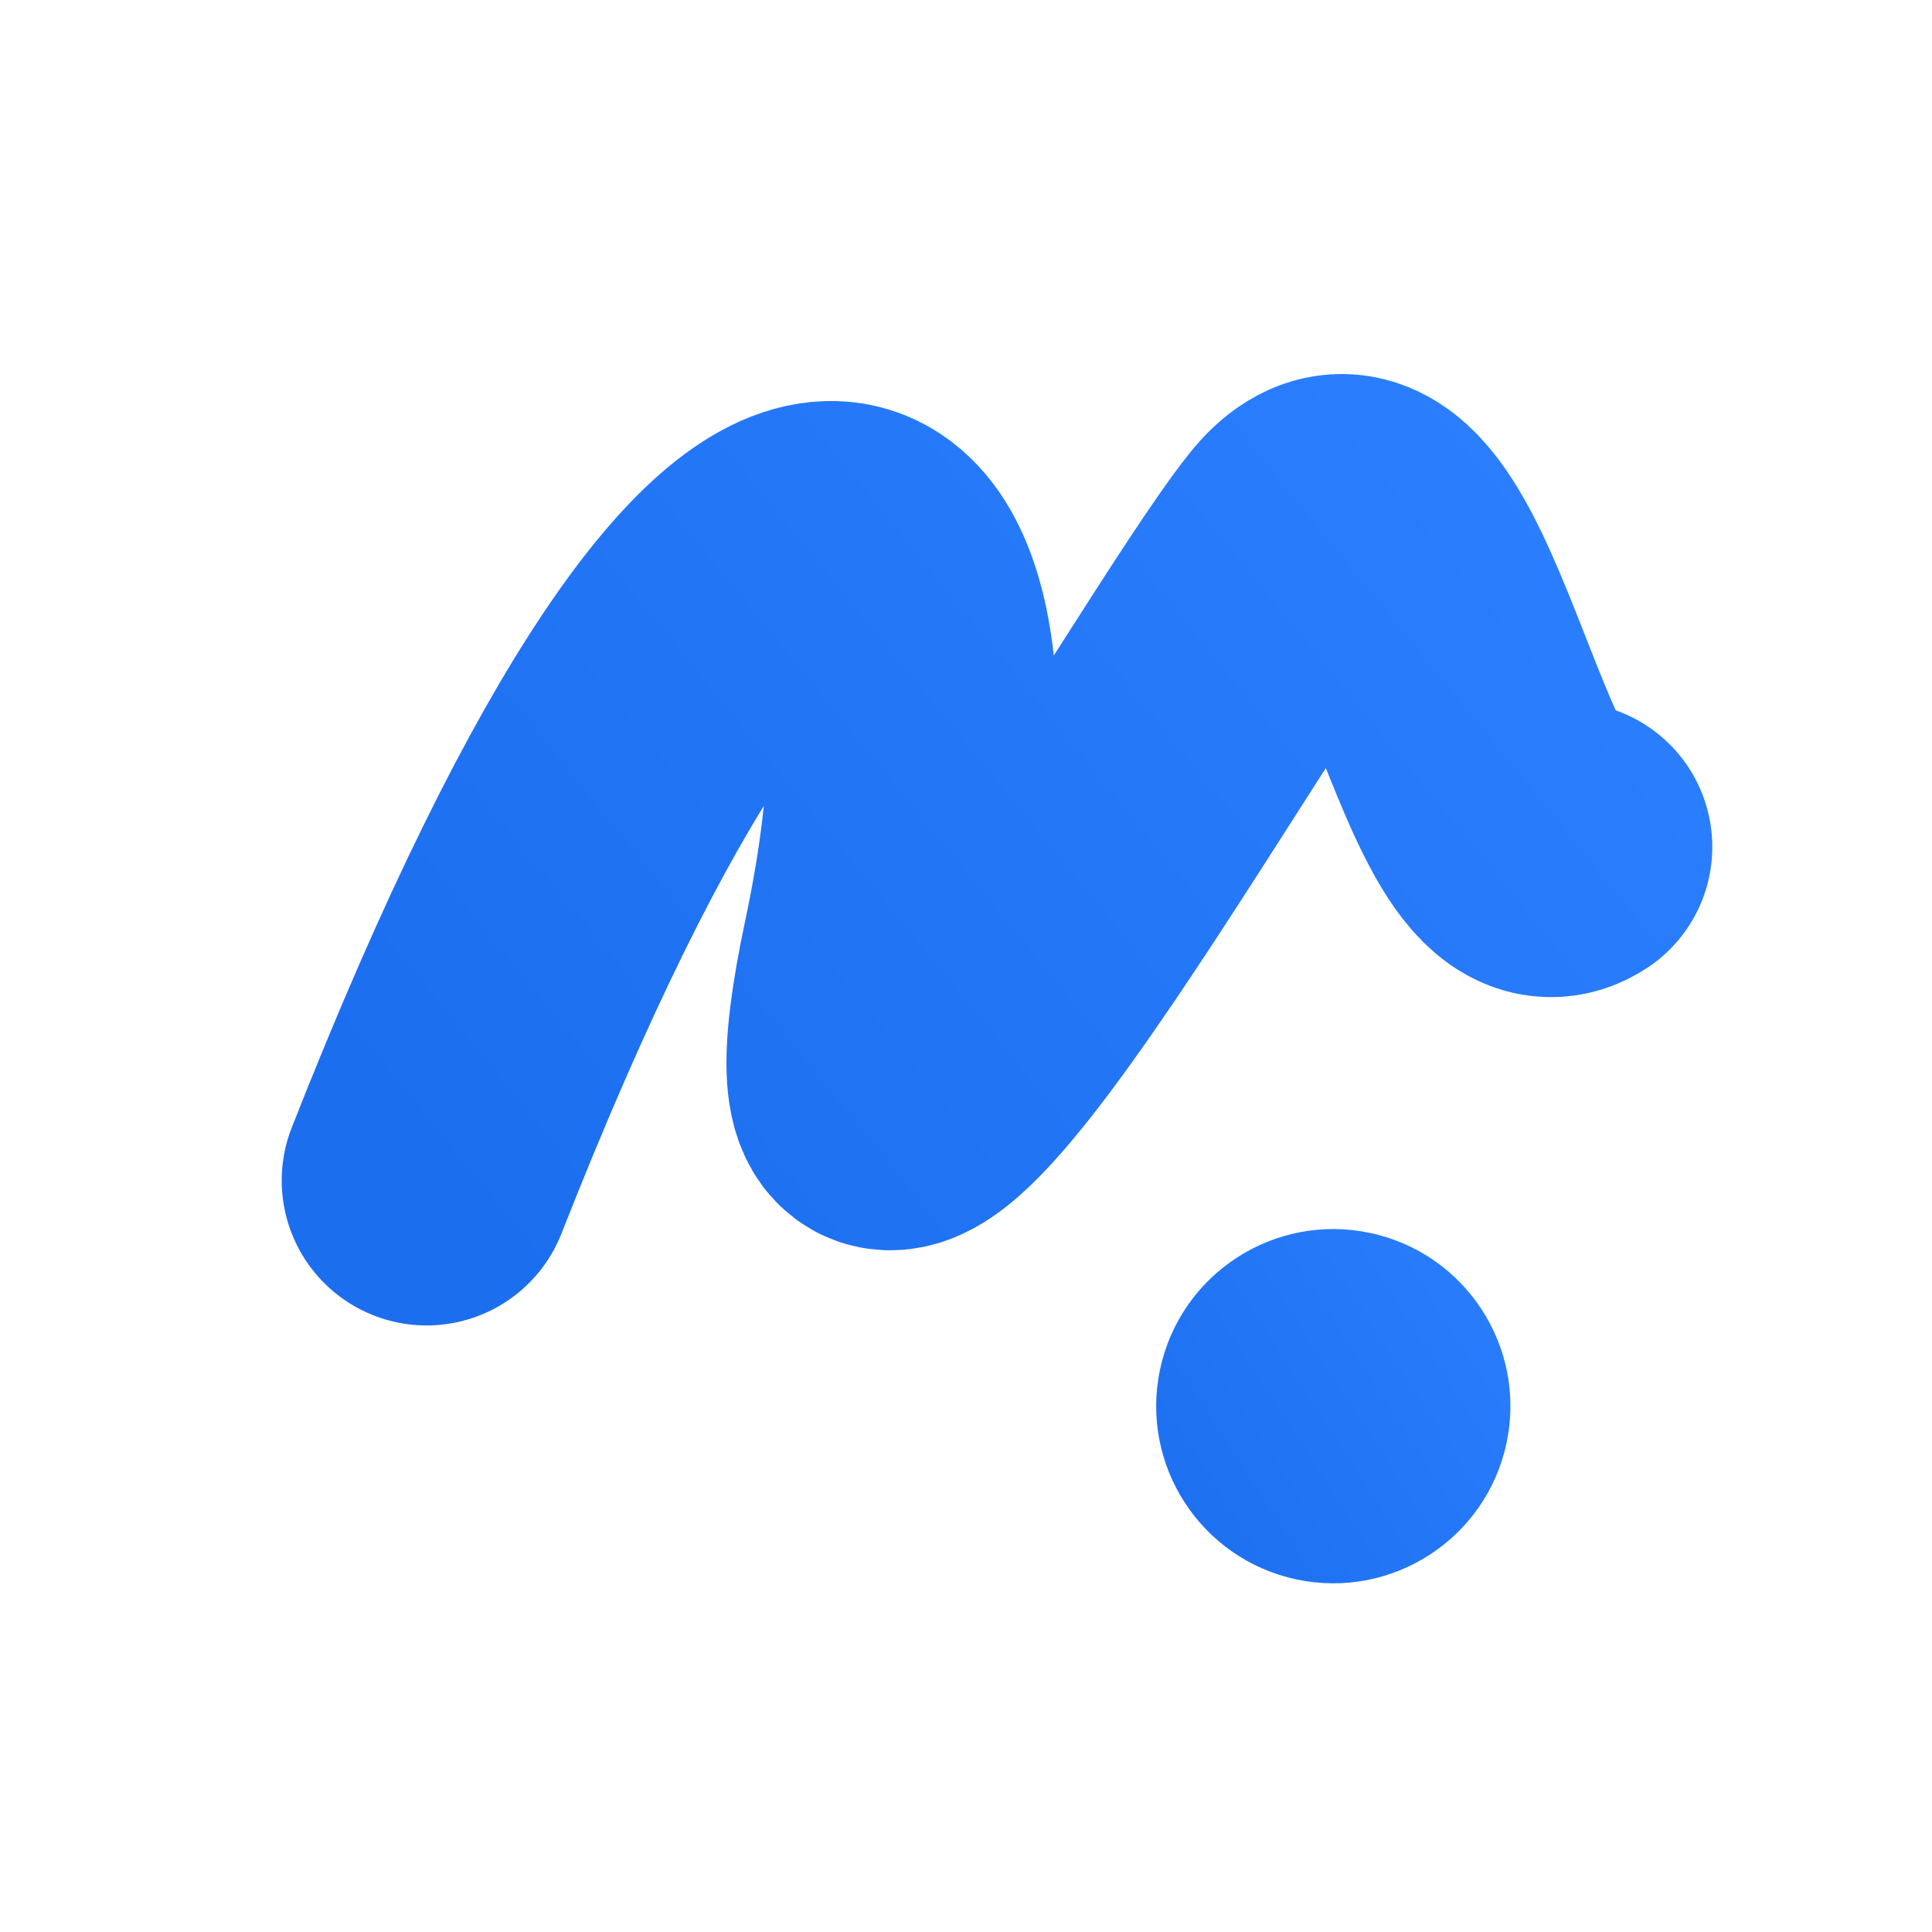
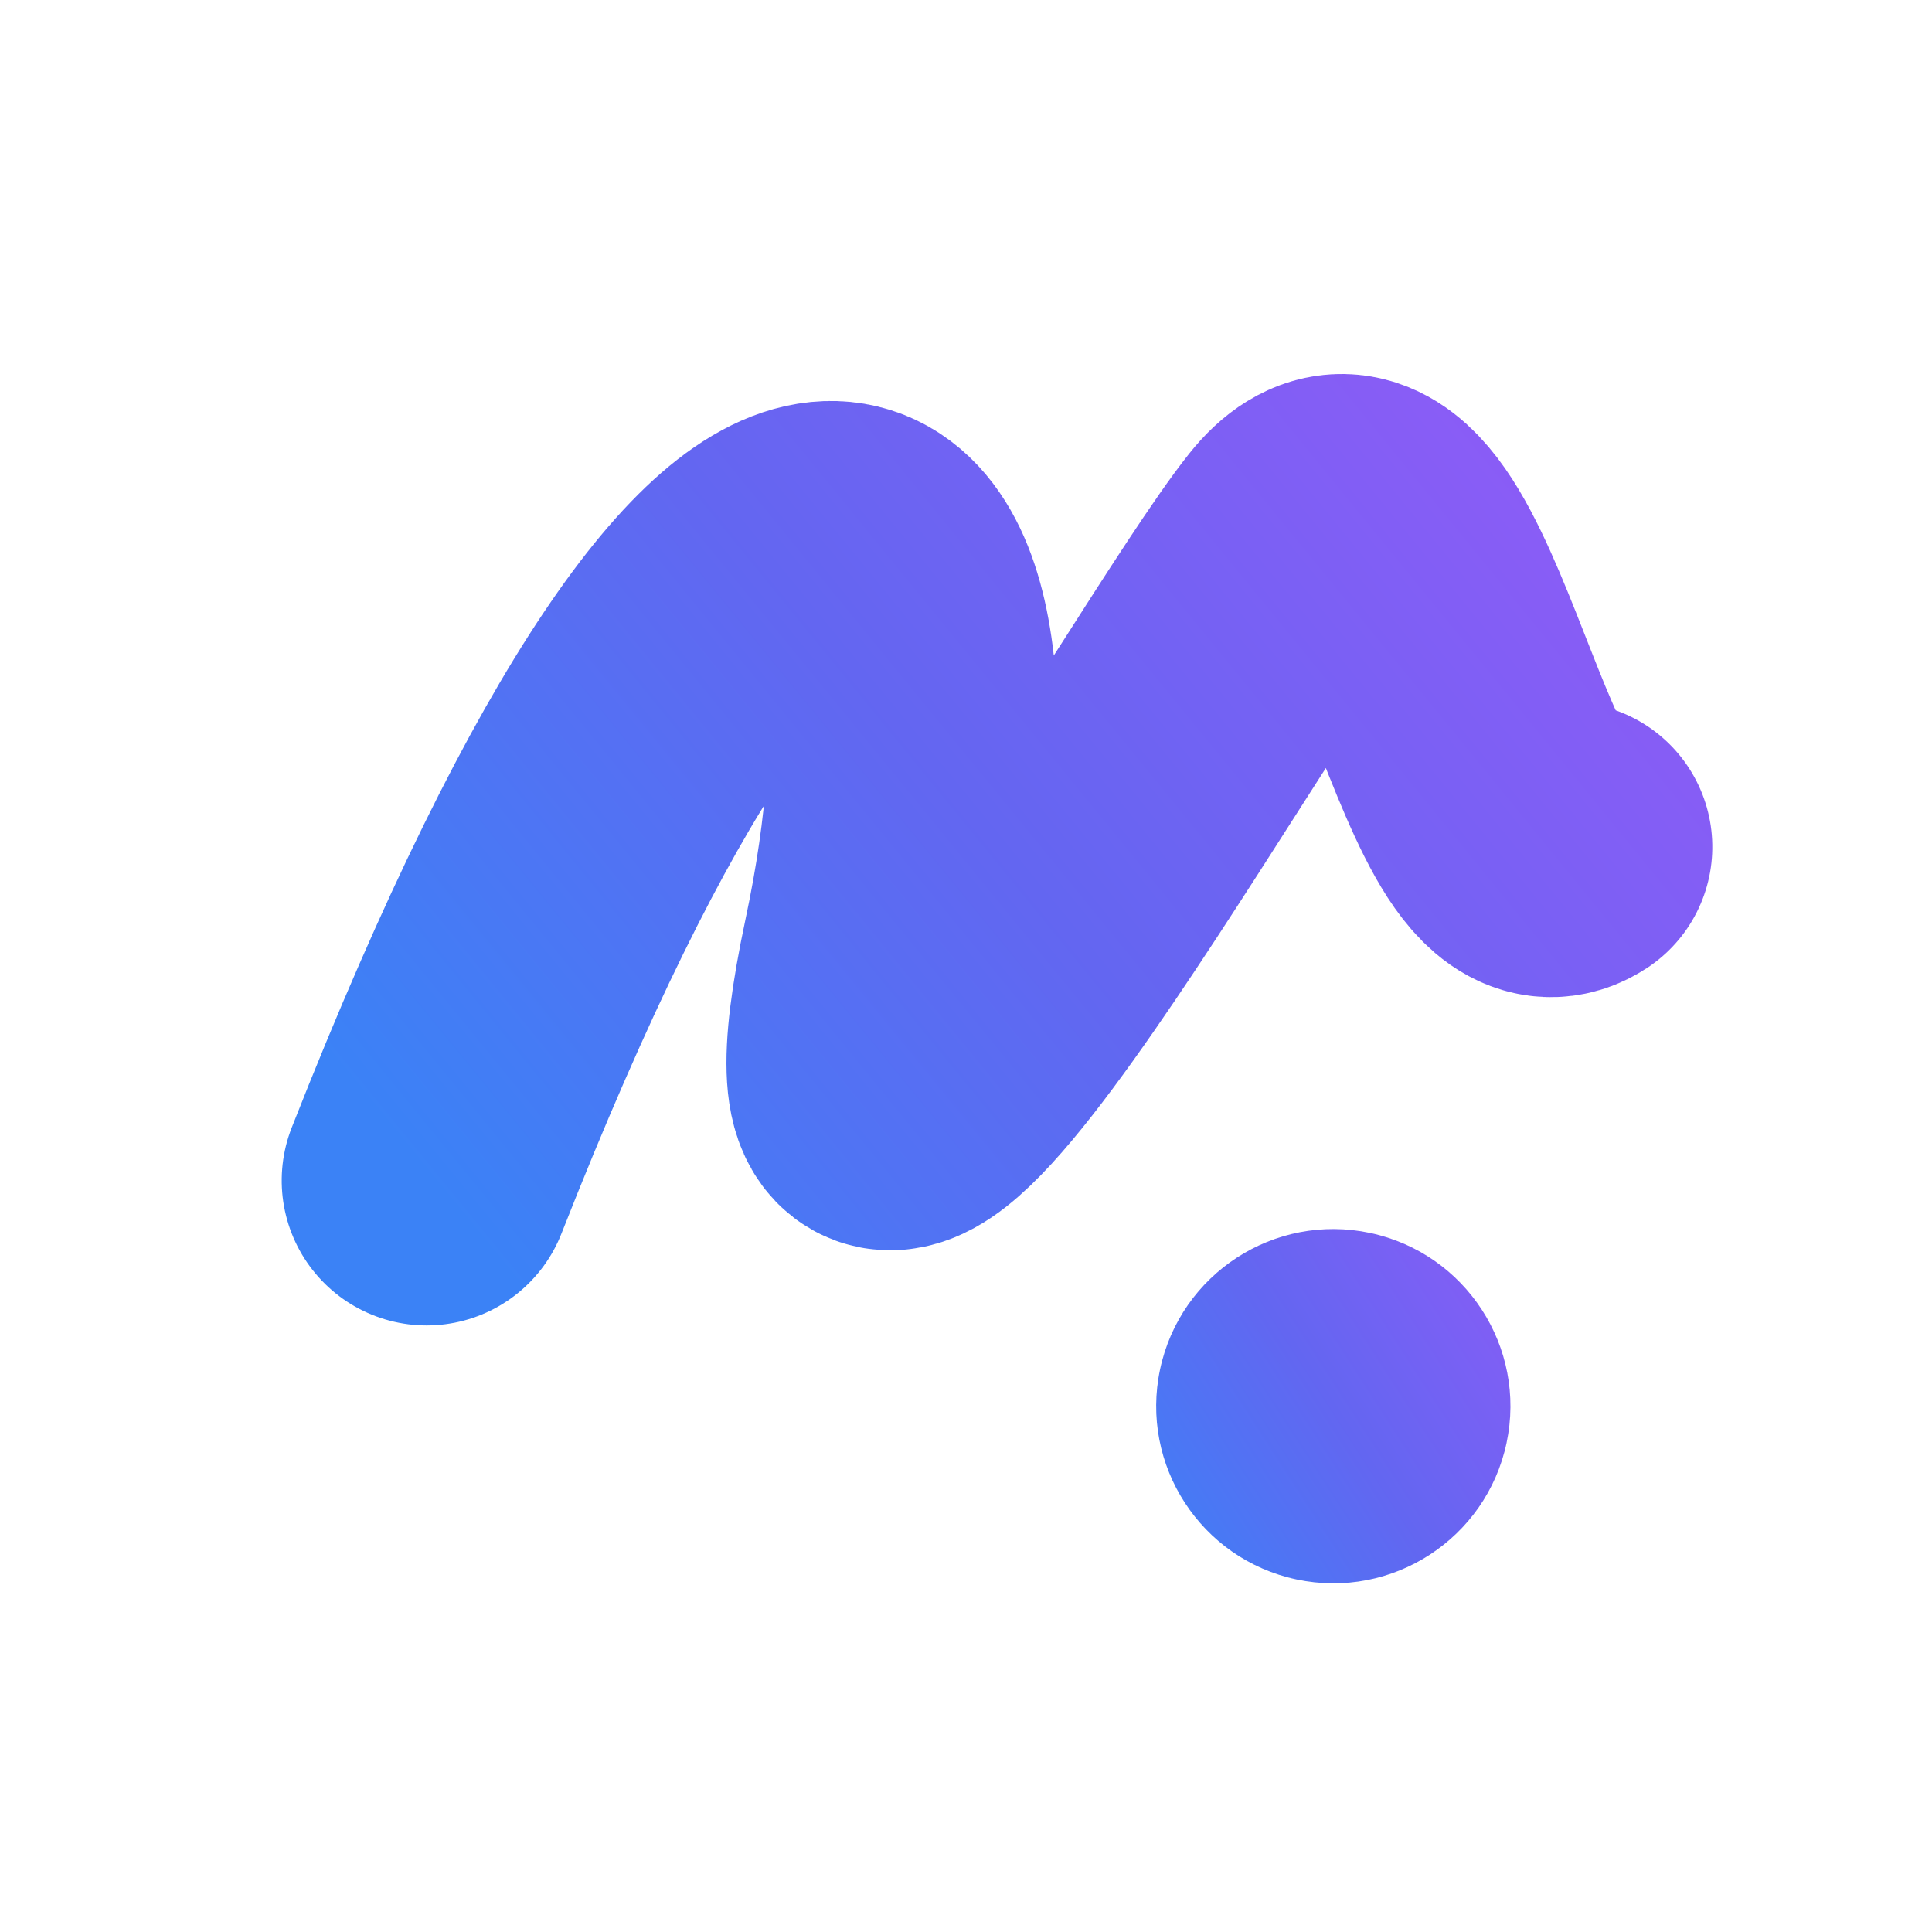
<svg xmlns="http://www.w3.org/2000/svg" width="120" height="120" viewBox="0 0 120 120">
  <defs>
    <linearGradient id="museGradC" x1="100%" y1="0%" x2="0%" y2="100%">
-       <stop offset="0%" stop-color="#2B7FFF" />
-       <stop offset="100%" stop-color="#1B6FEF" />
+       <stop offset="0%" stop-color="#8B5CF6" />
+       <stop offset="50%" stop-color="#6366F1" />
+       <stop offset="100%" stop-color="#3B82F6" />
    </linearGradient>
  </defs>
  <g transform="rotate(12 60 60)">
    <path d="M 30 80              C 40 20, 55 30, 55 60              C 55 90, 70 40, 75 30              C 80 20, 90 50, 95 45" fill="none" stroke="url(#museGradC)" stroke-width="18" stroke-linecap="round" stroke-linejoin="round" />
    <circle cx="88" cy="82" r="11" fill="url(#museGradC)" />
  </g>
</svg>
